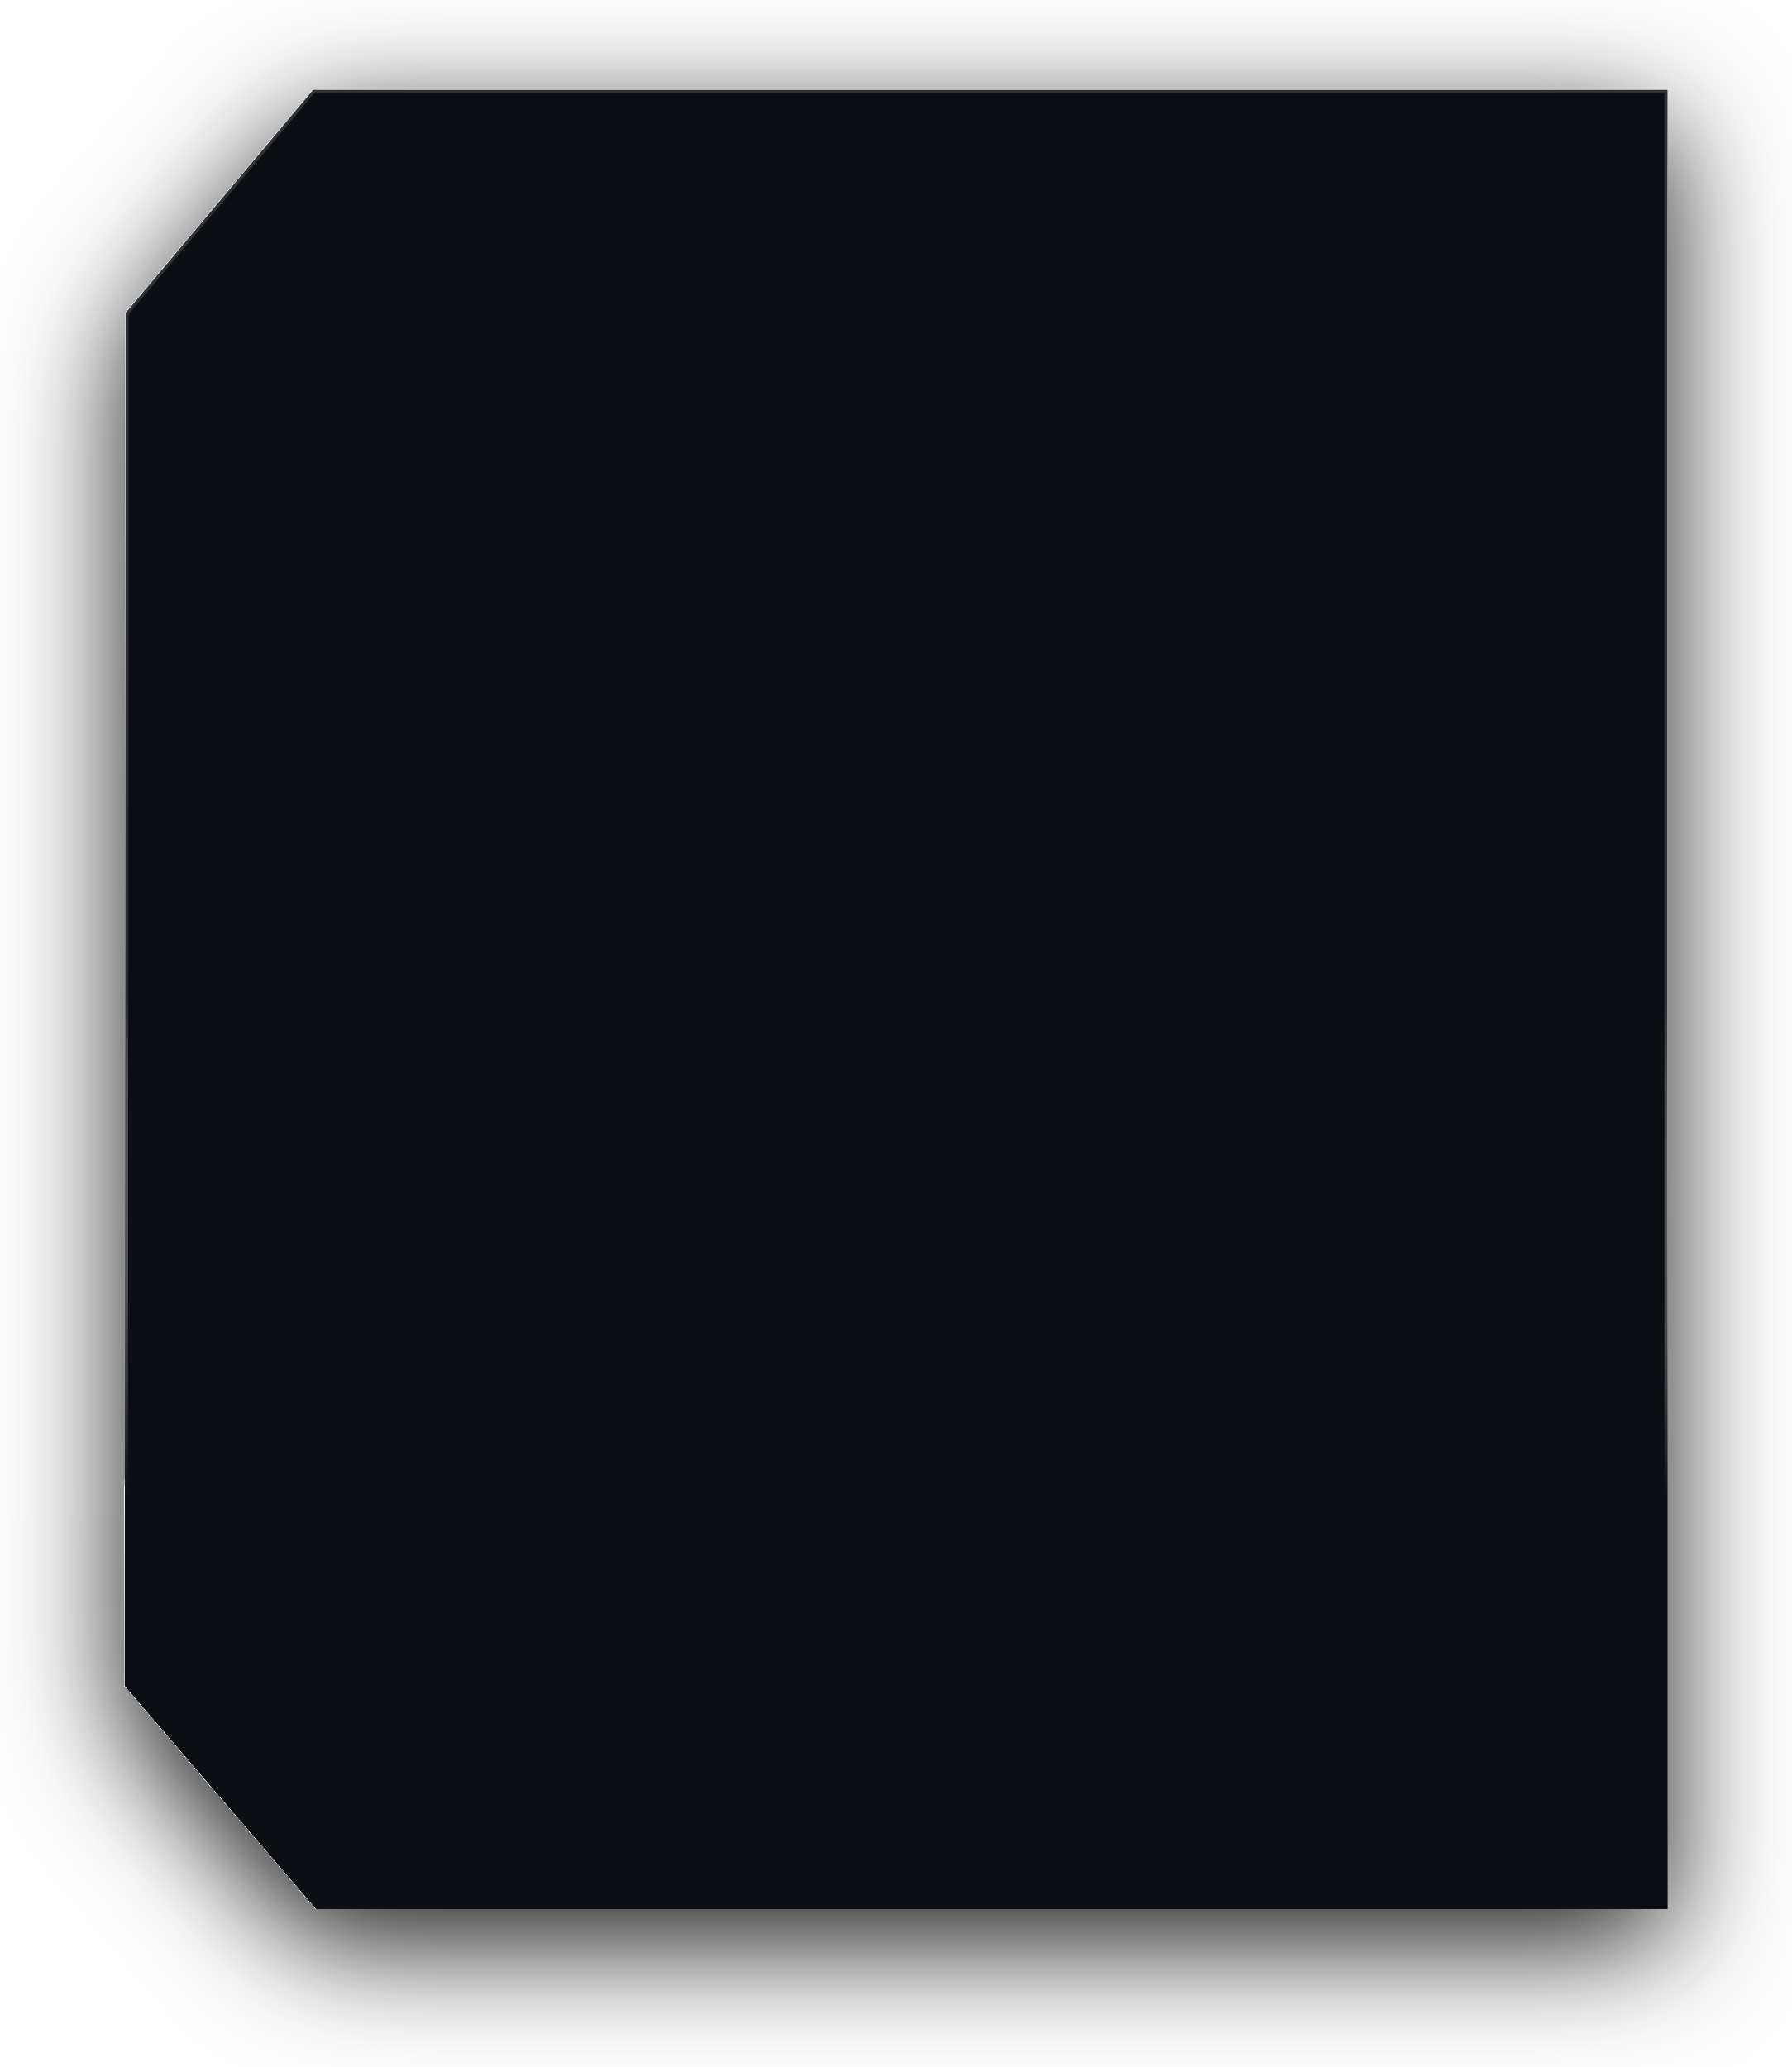
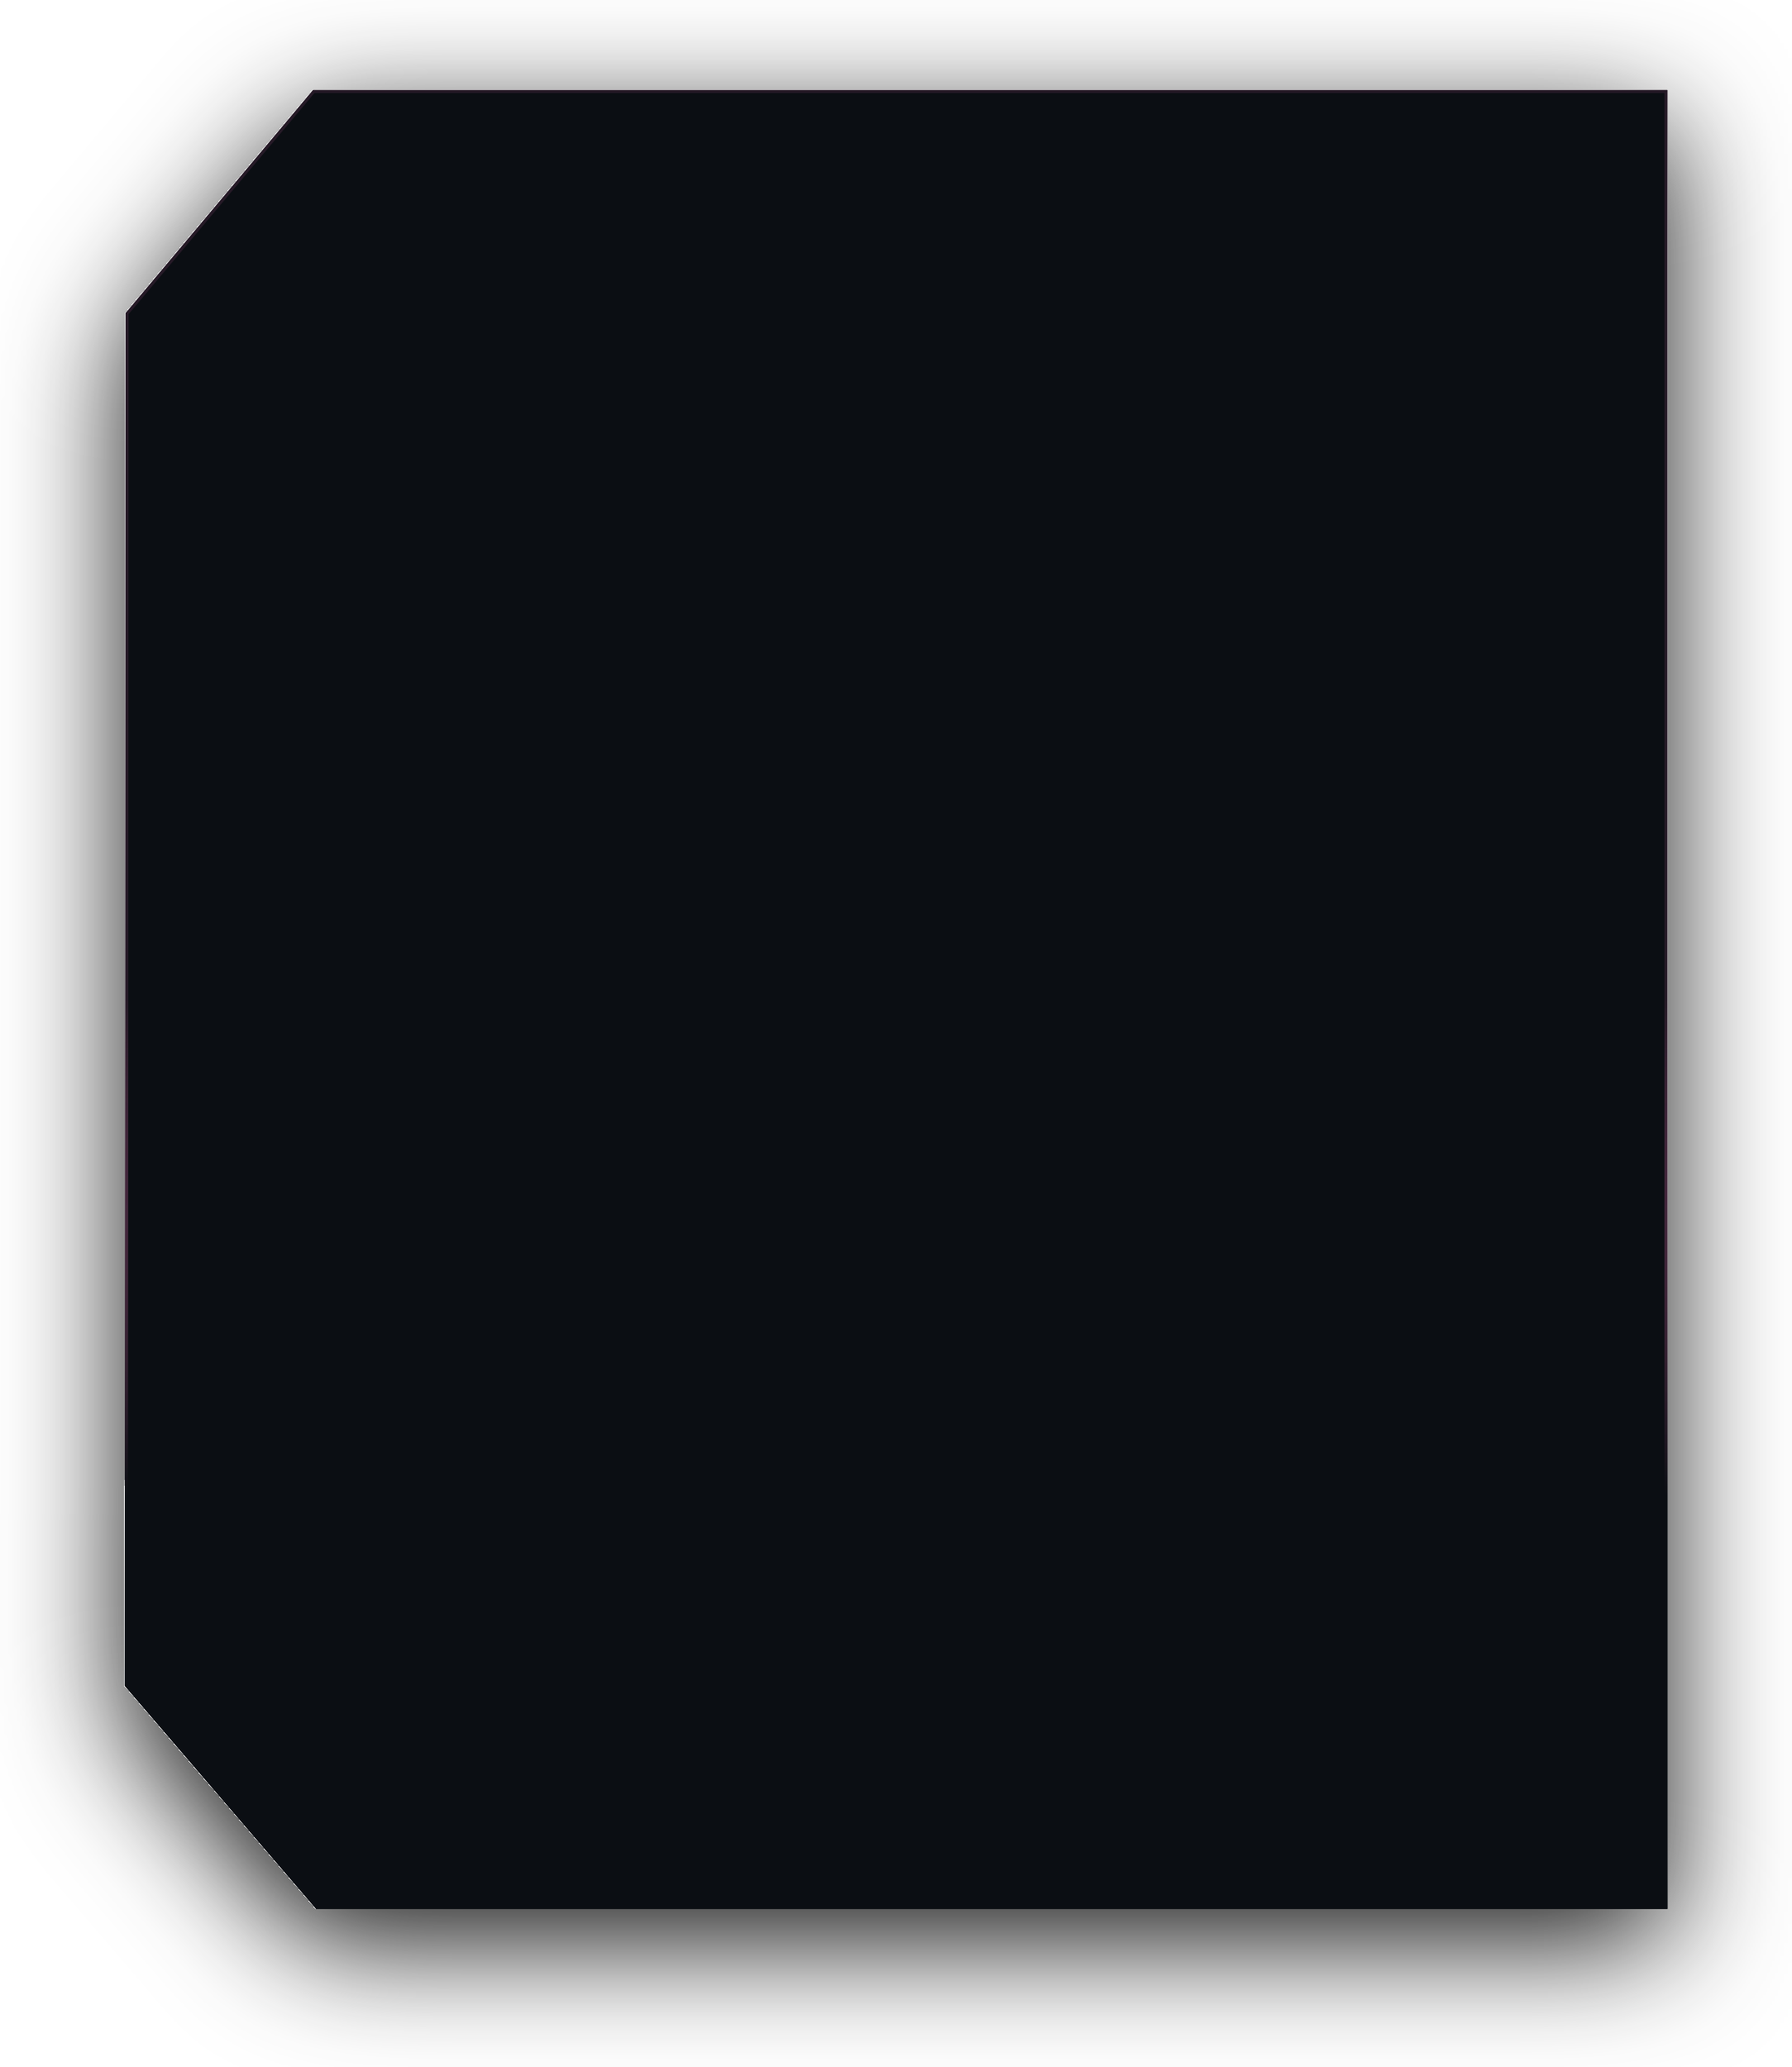
<svg xmlns="http://www.w3.org/2000/svg" width="578" height="667" viewBox="0 0 578 667" fill="none">
  <g filter="url(#filter0_d_878_1022)">
    <path d="M101 29H538V616H102L40.25 544L40.5 101L101 29Z" fill="#0B0E13" />
    <path d="M41 101.182L101.233 29.5H537.5V615.5H102.23L40.75 543.815L41 101.182Z" stroke="url(#paint0_linear_878_1022)" />
  </g>
  <defs>
    <filter id="filter0_d_878_1022" x="0.25" y="0" width="577.75" height="667" filterUnits="userSpaceOnUse" color-interpolation-filters="sRGB">
      <feFlood flood-opacity="0" result="BackgroundImageFix" />
      <feColorMatrix in="SourceAlpha" type="matrix" values="0 0 0 0 0 0 0 0 0 0 0 0 0 0 0 0 0 0 127 0" result="hardAlpha" />
      <feOffset dy="11" />
      <feGaussianBlur stdDeviation="20" />
      <feComposite in2="hardAlpha" operator="out" />
      <feColorMatrix type="matrix" values="0 0 0 0 0 0 0 0 0 0 0 0 0 0 0 0 0 0 0.9 0" />
      <feBlend mode="normal" in2="BackgroundImageFix" result="effect1_dropShadow_878_1022" />
      <feBlend mode="normal" in="SourceGraphic" in2="effect1_dropShadow_878_1022" result="shape" />
    </filter>
    <linearGradient id="paint0_linear_878_1022" x1="288.76" y1="322.5" x2="288.761" y2="853.694" gradientUnits="userSpaceOnUse">
-       <stop stop-color="white" stop-opacity="0.14" />
+       <stop stop-color="#c75f9a" stop-opacity="0.14" />
      <stop offset="0.302" stop-color="#0B0E13" />
    </linearGradient>
  </defs>
</svg>
